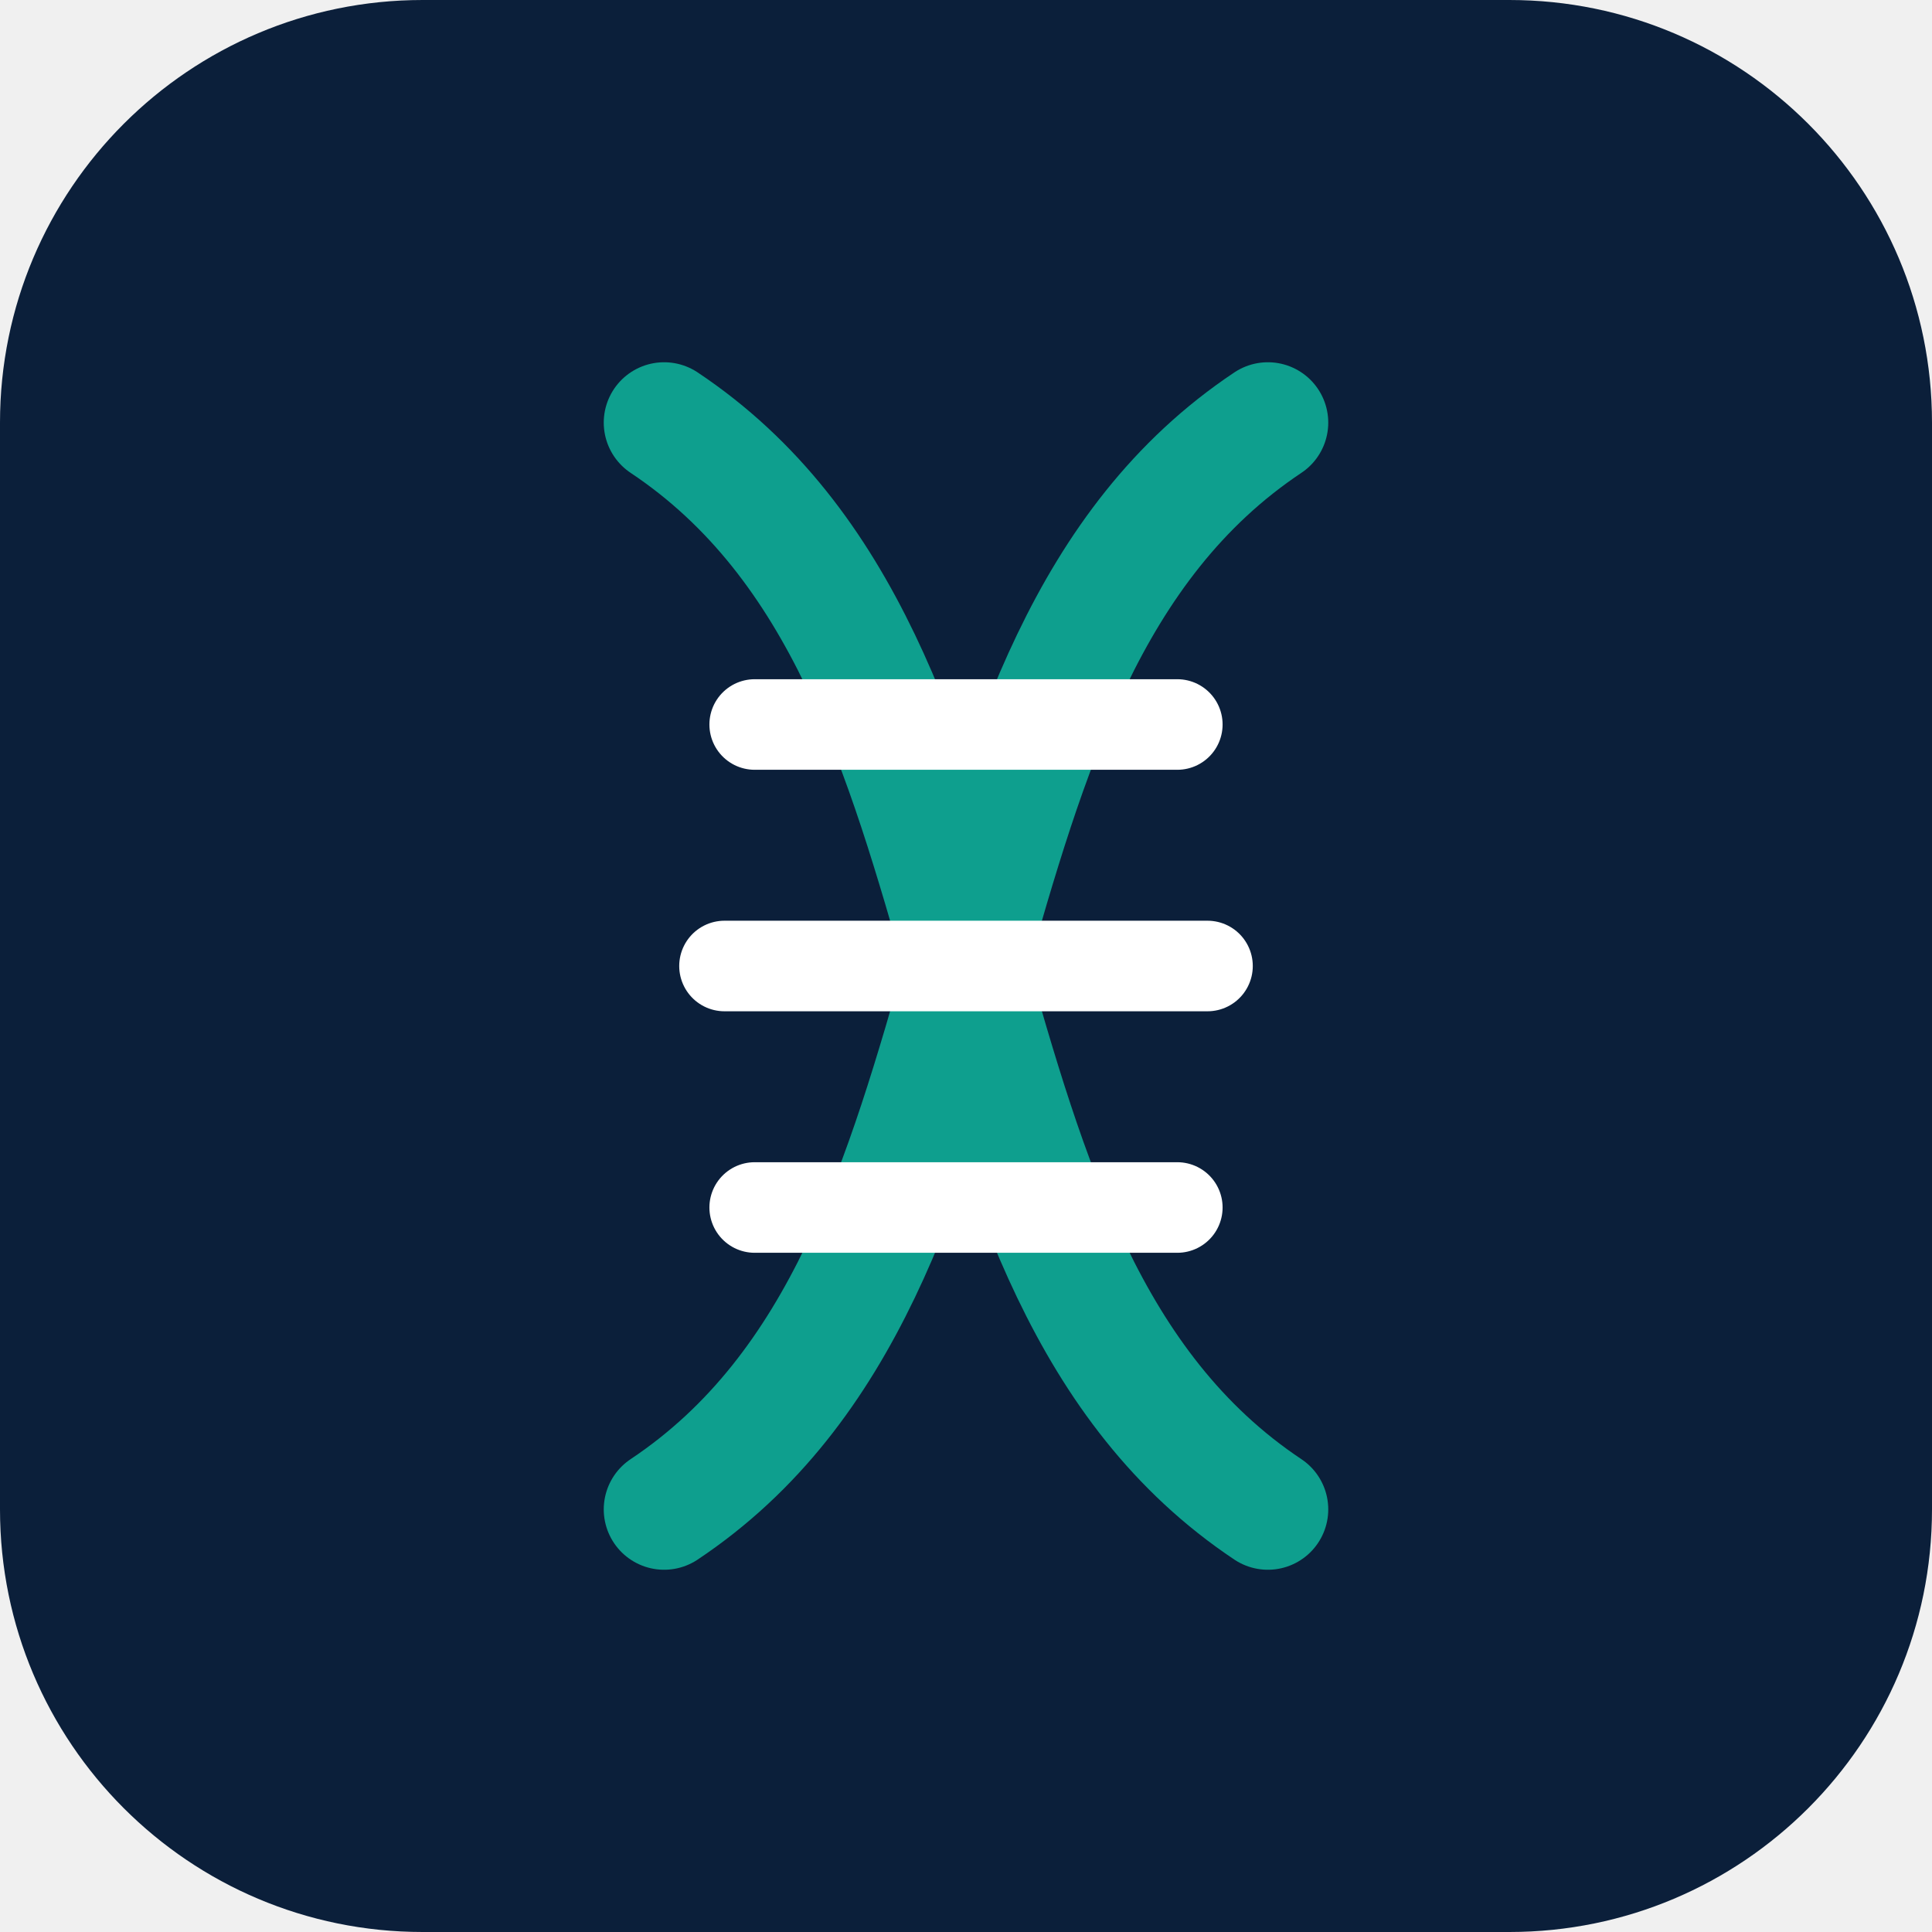
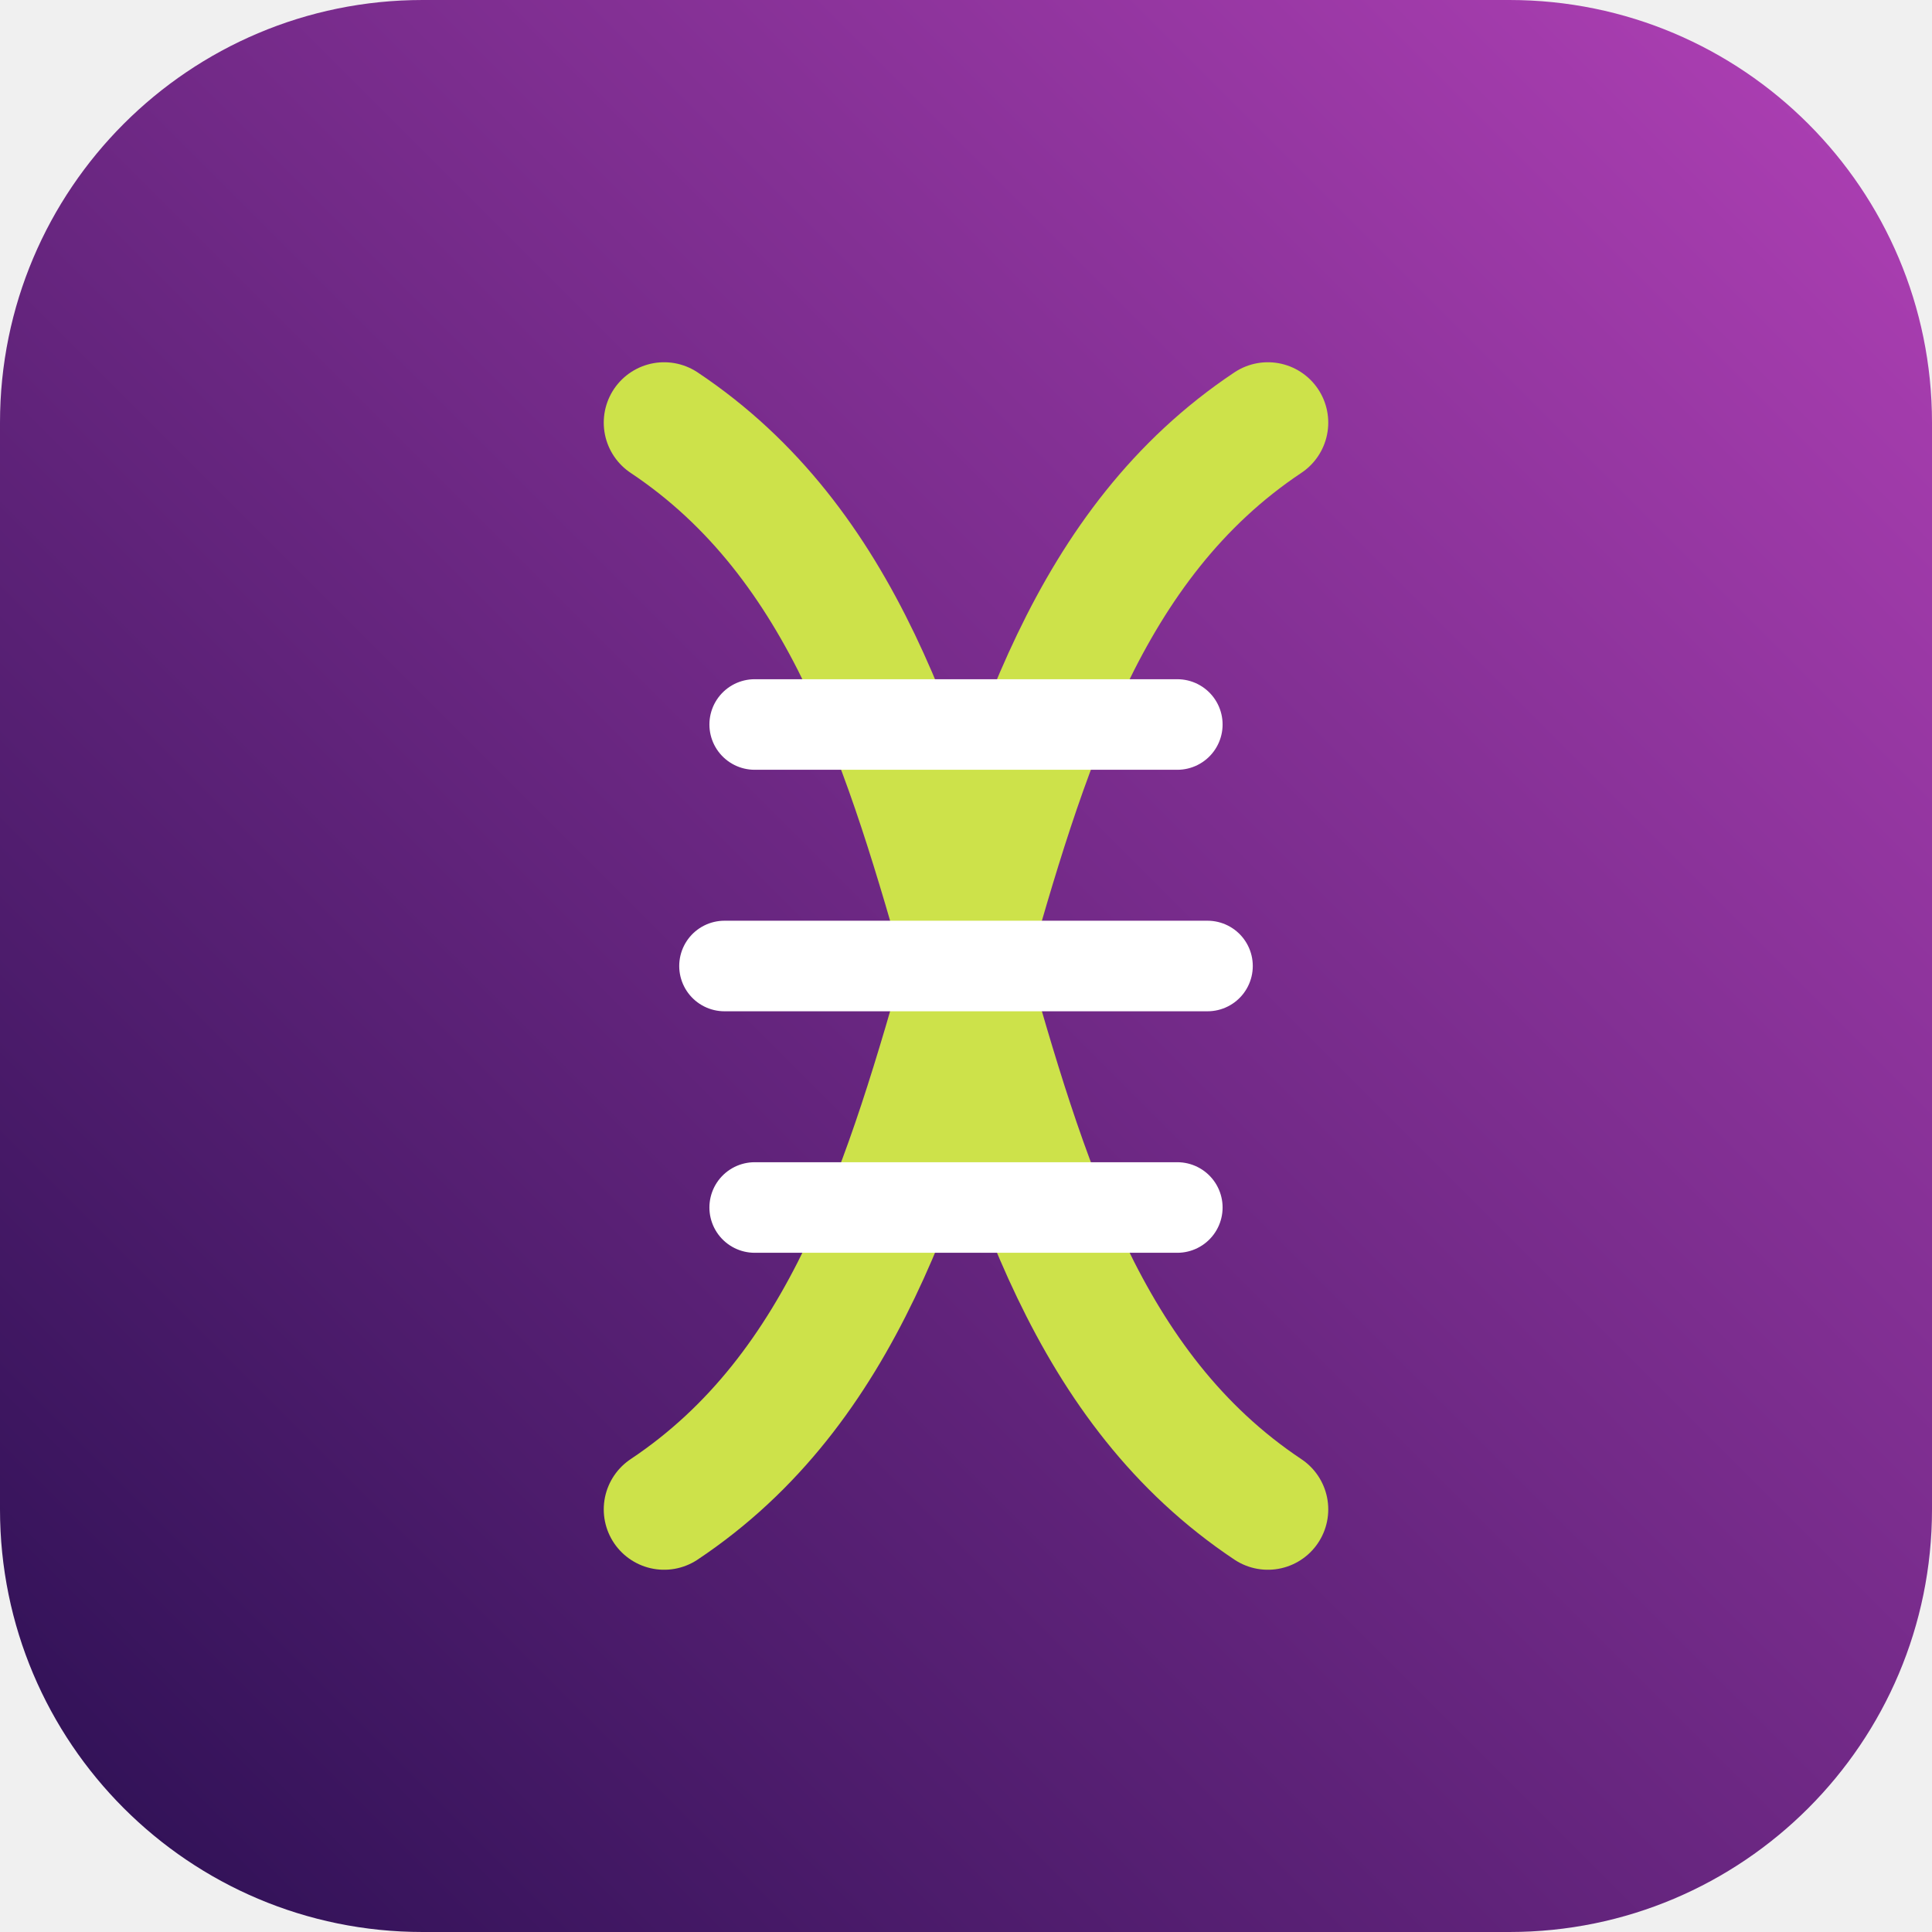
<svg xmlns="http://www.w3.org/2000/svg" viewBox="0 0 64 64">
-   <rect width="64" height="64" rx="14" fill="#0b1f3a" />
-   <path d="M22 14c12 8 8 28 20 36M42 14c-12 8-8 28-20 36" stroke="#0e9f8e" stroke-width="4" fill="none" stroke-linecap="round" />
+   <defs>
+     <linearGradient id="g" x1="0" y1="1" x2="1" y2="0">
+       <stop offset="0" stop-color="#2a0f52" />
+       <stop offset="1" stop-color="#b241b7" />
+     </linearGradient>
+   </defs>
+   <rect width="64" height="64" rx="14" fill="url(#g)" />
+   <path d="M22 14c12 8 8 28 20 36M42 14c-12 8-8 28-20 36" stroke="#cde24a" stroke-width="4" fill="none" stroke-linecap="round" />
  <path d="M25 24h14M24 32h16M25 40h14" stroke="#ffffff" stroke-width="3" stroke-linecap="round" />
</svg>
